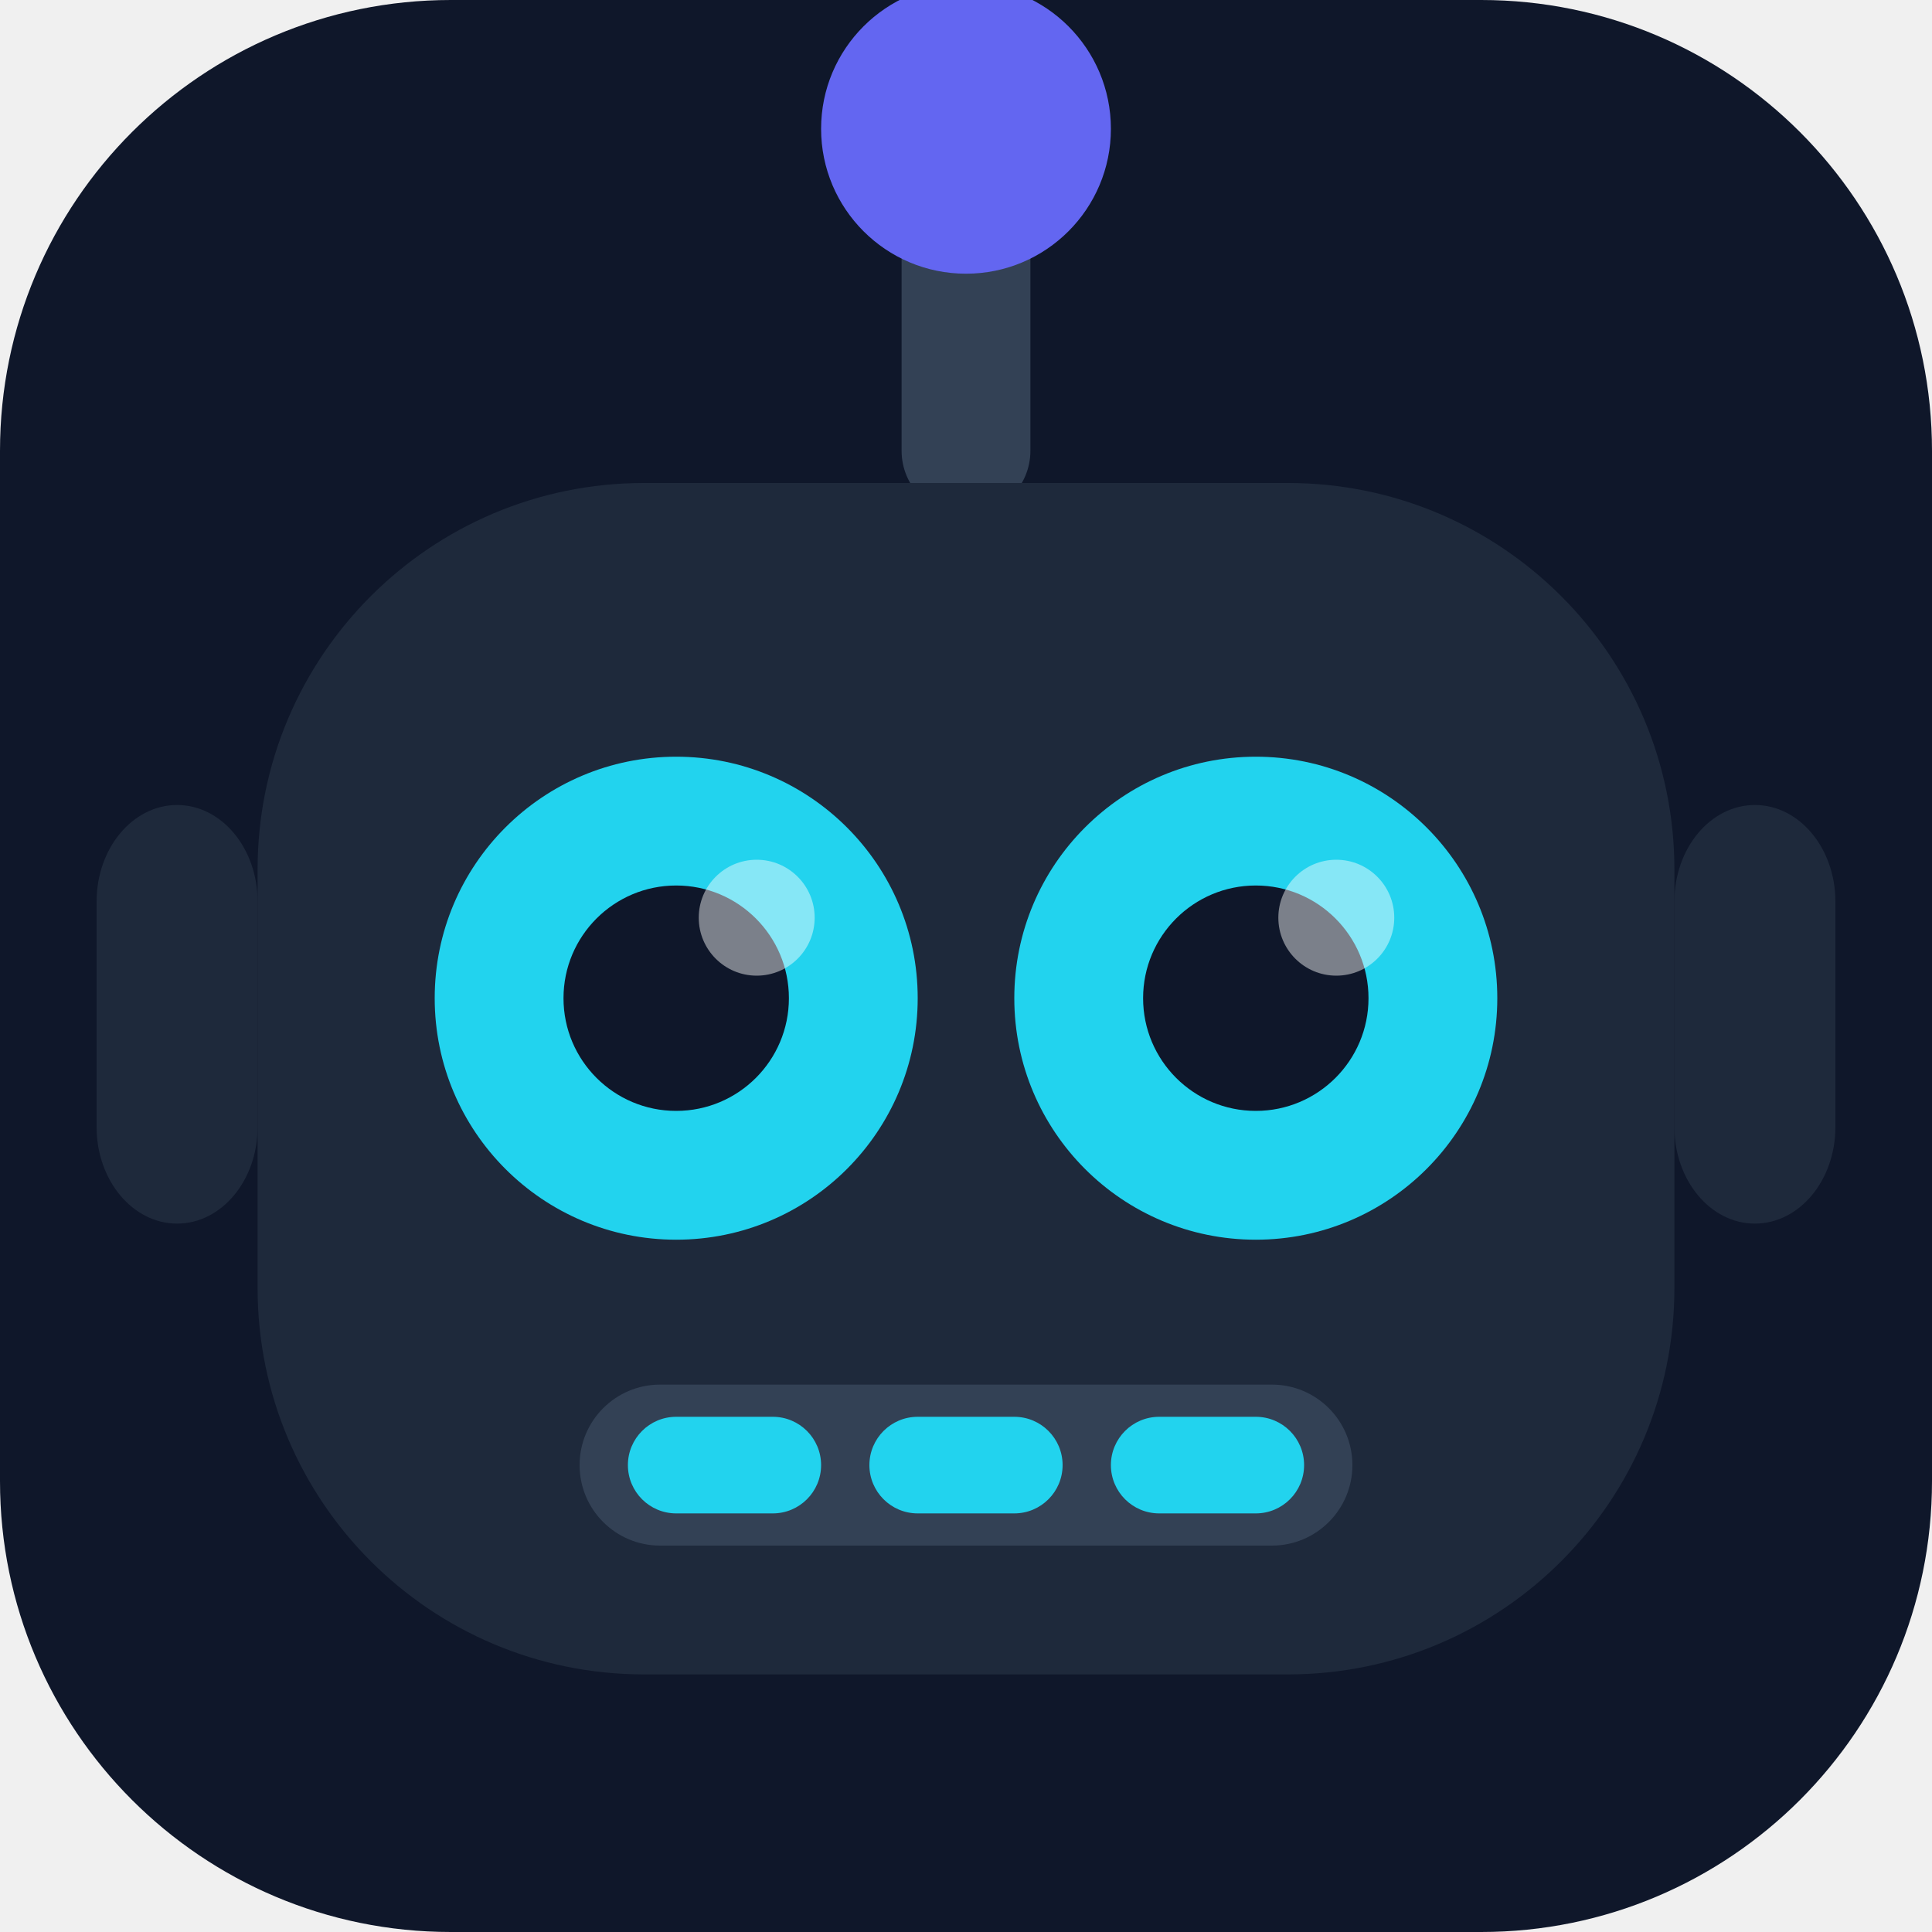
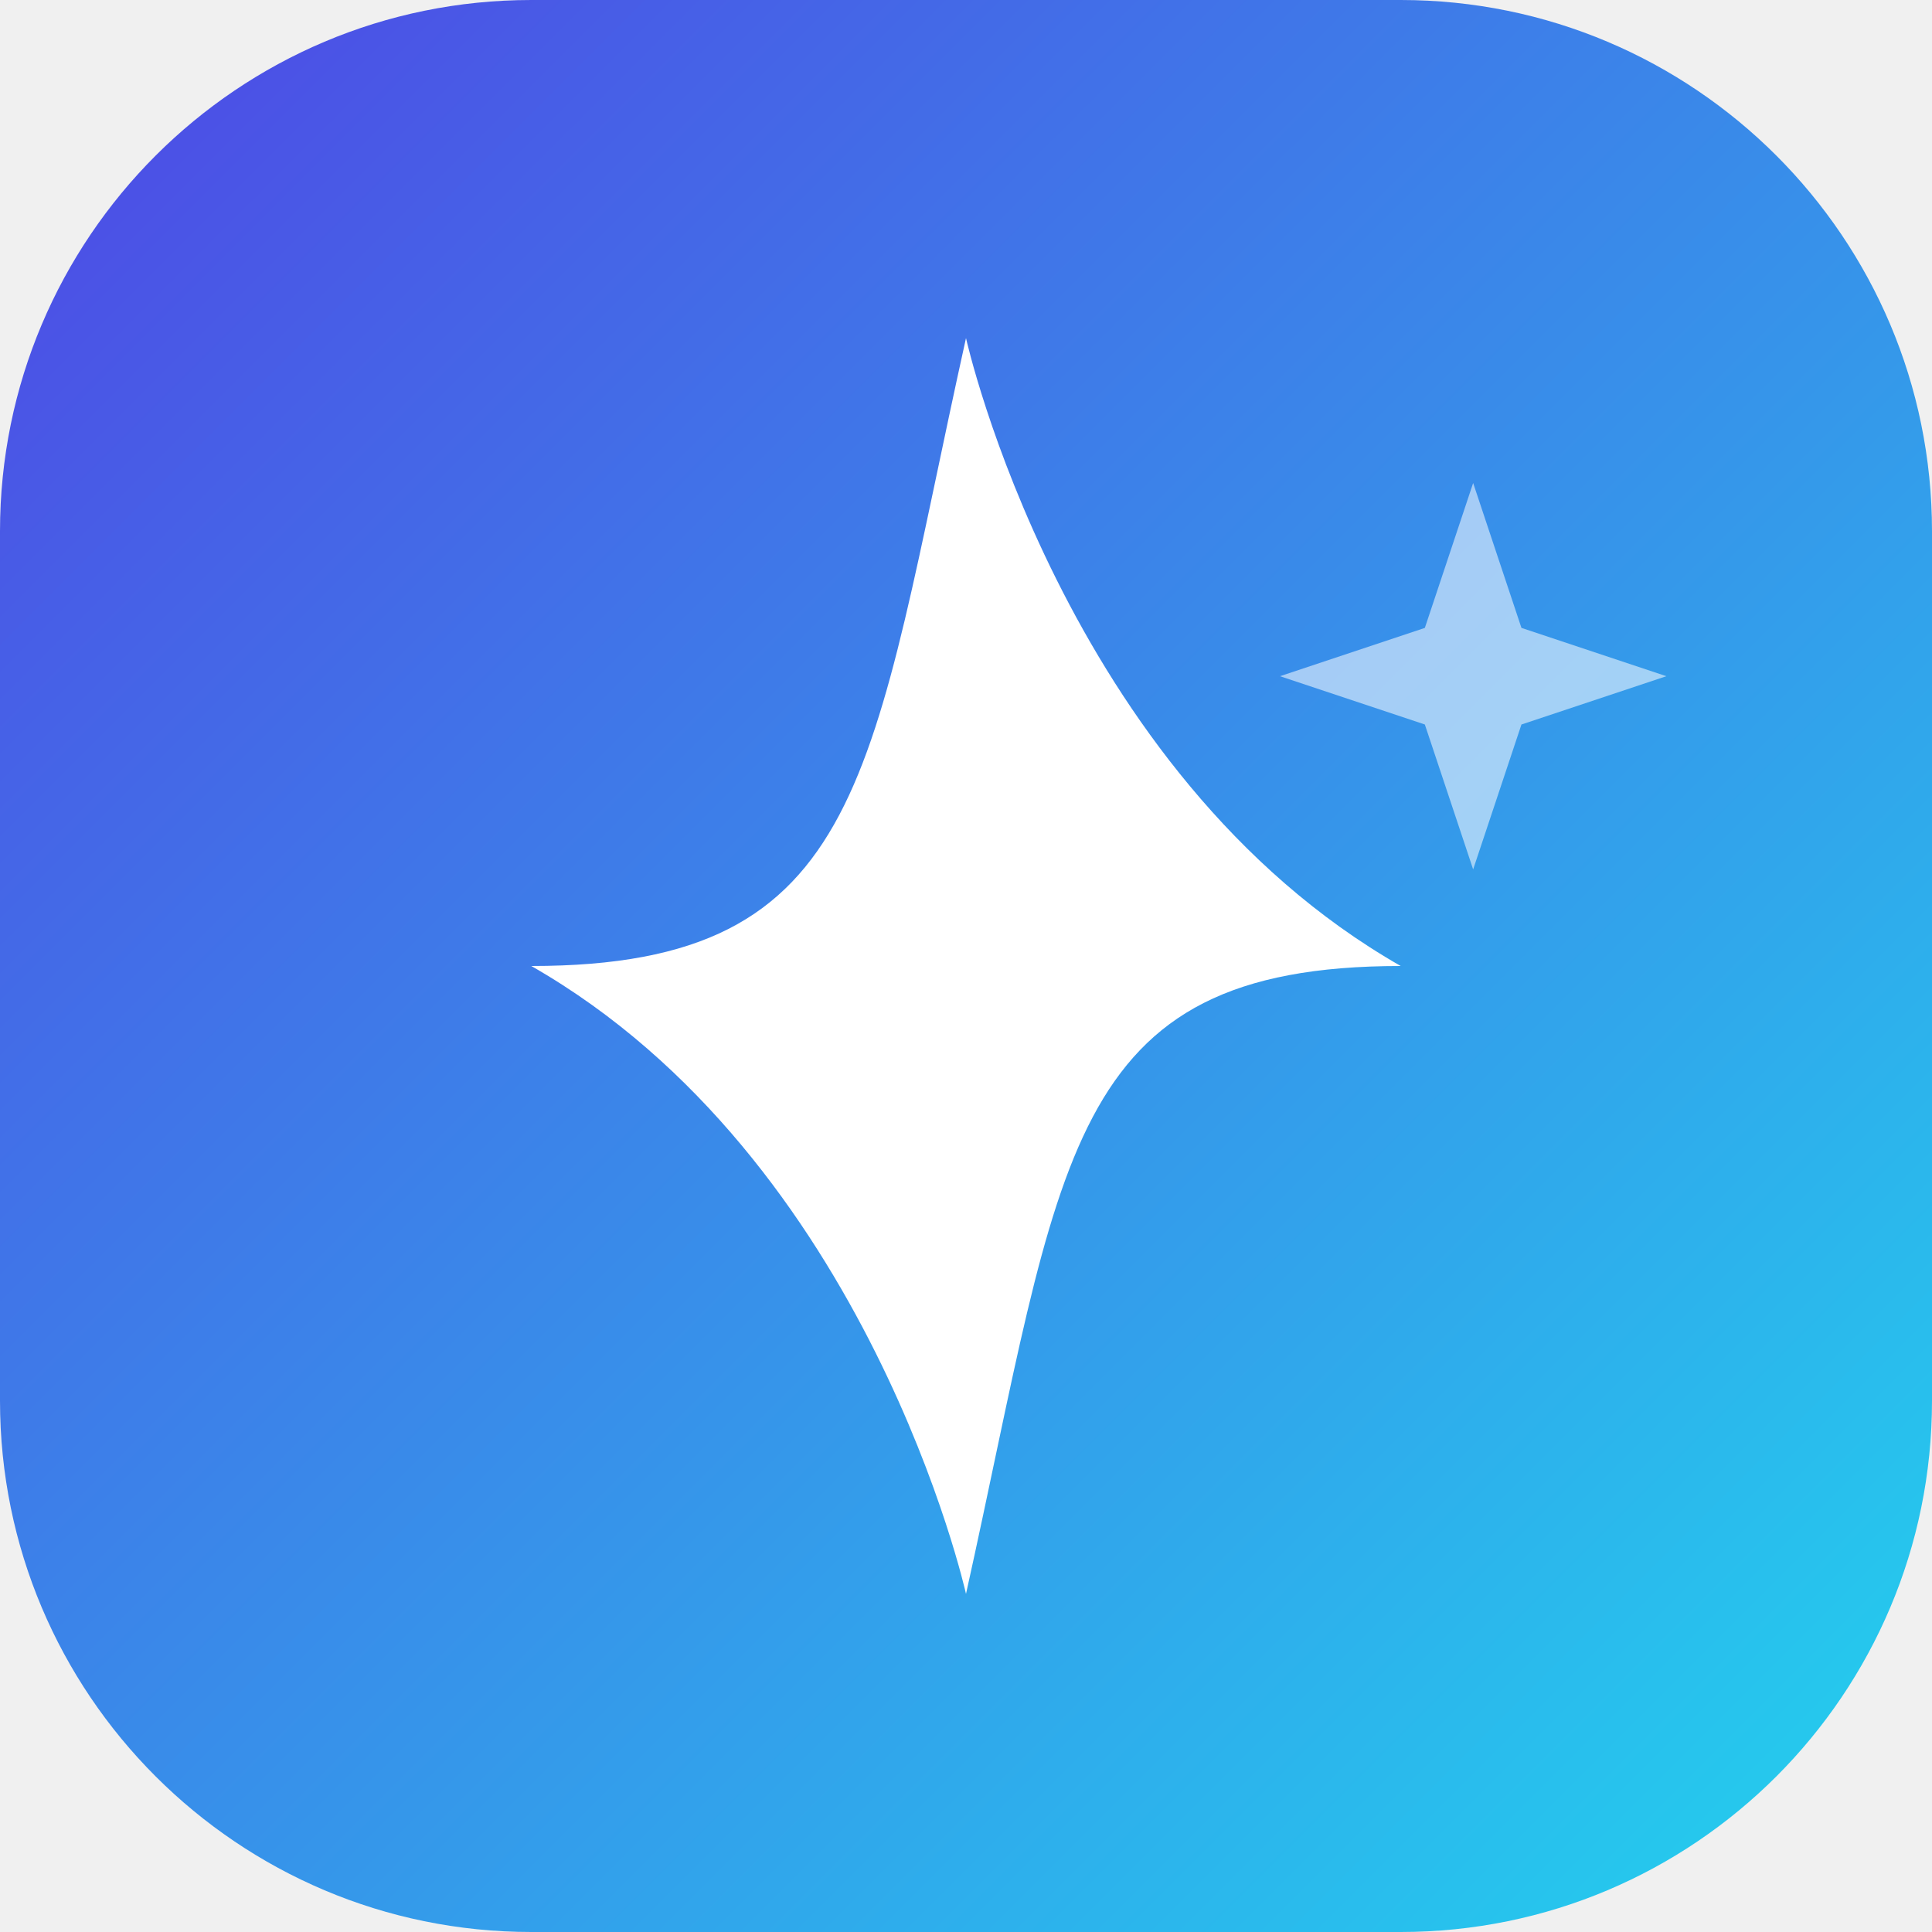
- <svg xmlns="http://www.w3.org/2000/svg" viewBox="0 0 60 60">
-   <rect width="60" height="60" rx="14" fill="#0f172a" />
-   <rect x="28" y="3" width="4" height="13" rx="2" fill="#334155" />
-   <circle cx="30" cy="4" r="4.5" fill="#6366f1" />
-   <rect x="8" y="15" width="44" height="37" rx="12" fill="#1e293b" />
-   <rect x="3" y="25" width="5" height="13" rx="3" fill="#1e293b" />
-   <rect x="52" y="25" width="5" height="13" rx="3" fill="#1e293b" />
-   <circle cx="21" cy="31" r="7.5" fill="#22d3ee" />
-   <circle cx="21" cy="31" r="3.5" fill="#0f172a" />
-   <circle cx="23.5" cy="28.5" r="1.8" fill="white" opacity="0.45" />
-   <circle cx="39" cy="31" r="7.5" fill="#22d3ee" />
-   <circle cx="39" cy="31" r="3.5" fill="#0f172a" />
-   <circle cx="41.5" cy="28.5" r="1.8" fill="white" opacity="0.45" />
-   <rect x="18" y="43" width="24" height="5" rx="2.5" fill="#334155" />
-   <rect x="19.5" y="44" width="6" height="3" rx="1.5" fill="#22d3ee" />
-   <rect x="27" y="44" width="6" height="3" rx="1.5" fill="#22d3ee" />
-   <rect x="34.5" y="44" width="6" height="3" rx="1.5" fill="#22d3ee" />
+ <svg xmlns="http://www.w3.org/2000/svg" viewBox="0 0 40 40">
+   <defs>
+     <linearGradient id="bg" x1="0" y1="0" x2="40" y2="40" gradientUnits="userSpaceOnUse">
+       <stop offset="0%" stop-color="#4f46e5" />
+       <stop offset="100%" stop-color="#22d3ee" />
+     </linearGradient>
+   </defs>
+   <rect width="40" height="40" rx="11" fill="url(#bg)" />
+   <path d="M20 7 C20 7 22 16 29 20 C22 20 22 24 20 33 C20 33 18 24 11 20 C18 20 18 16 20 7 Z" fill="white" />
+   <path d="M30.5 10 L31.5 13 L34.5 14 L31.5 15 L30.5 18 L29.5 15 L26.5 14 L29.5 13 Z" fill="white" opacity="0.55" />
</svg>
